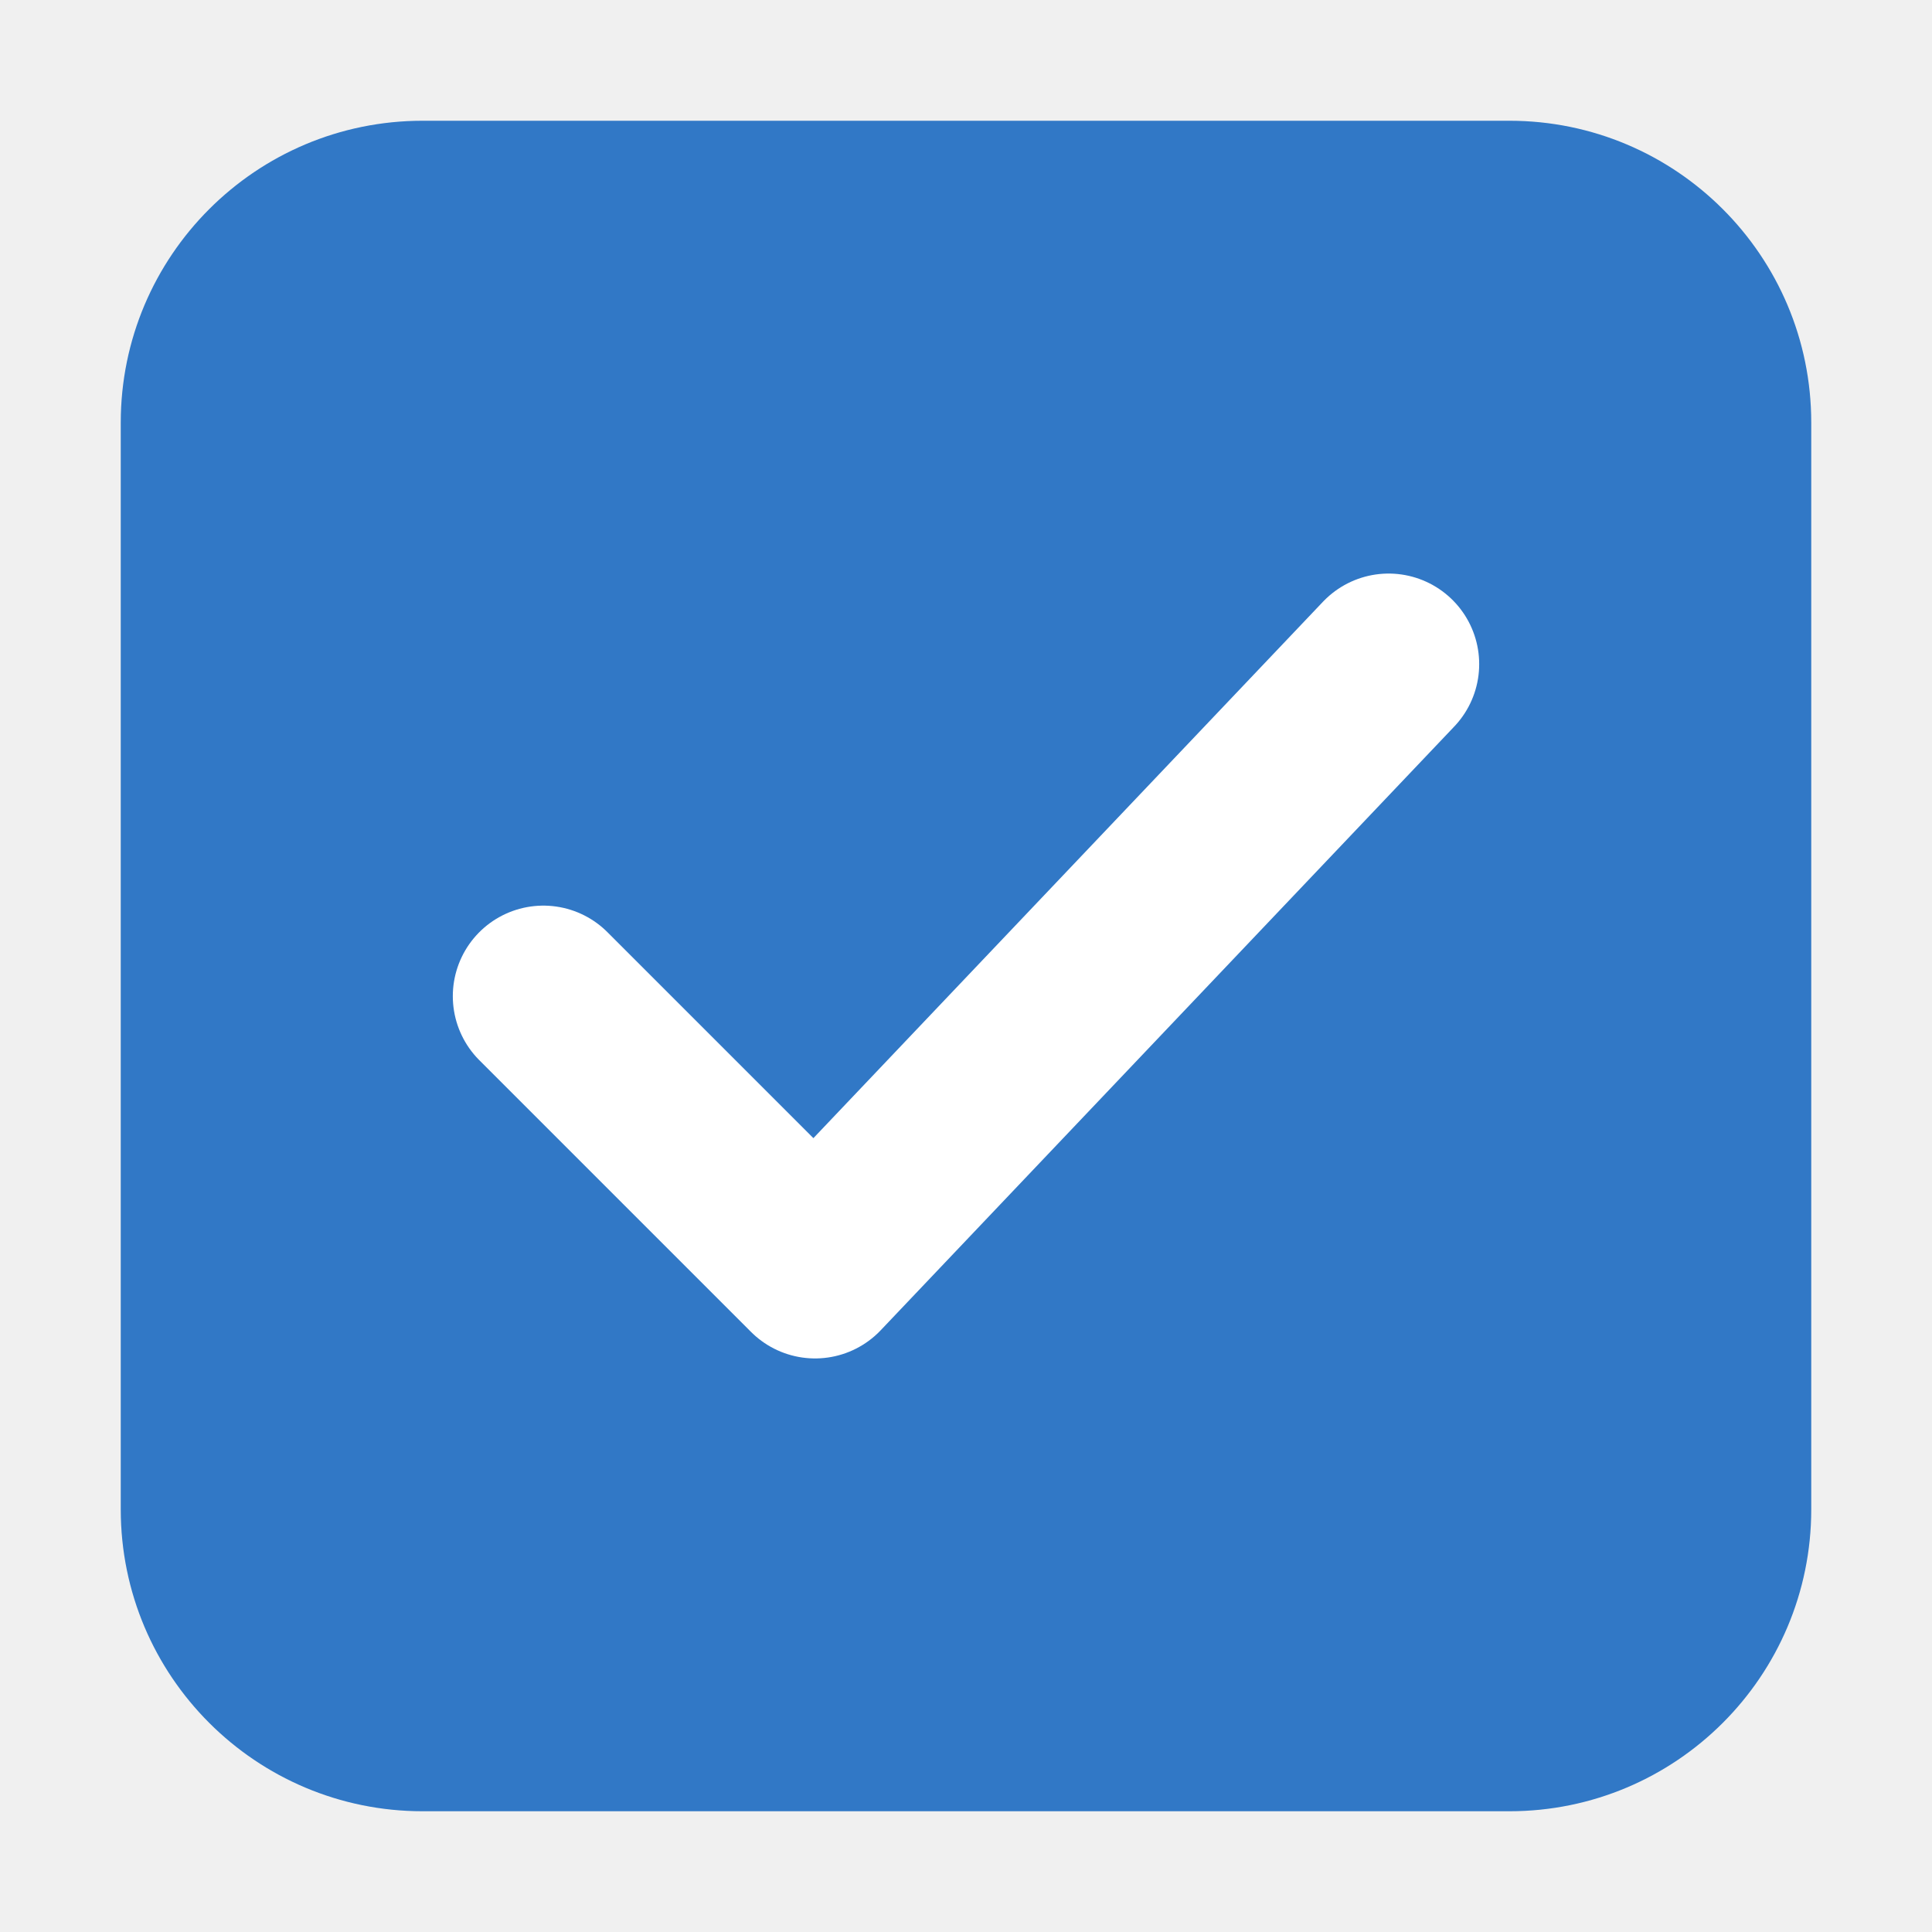
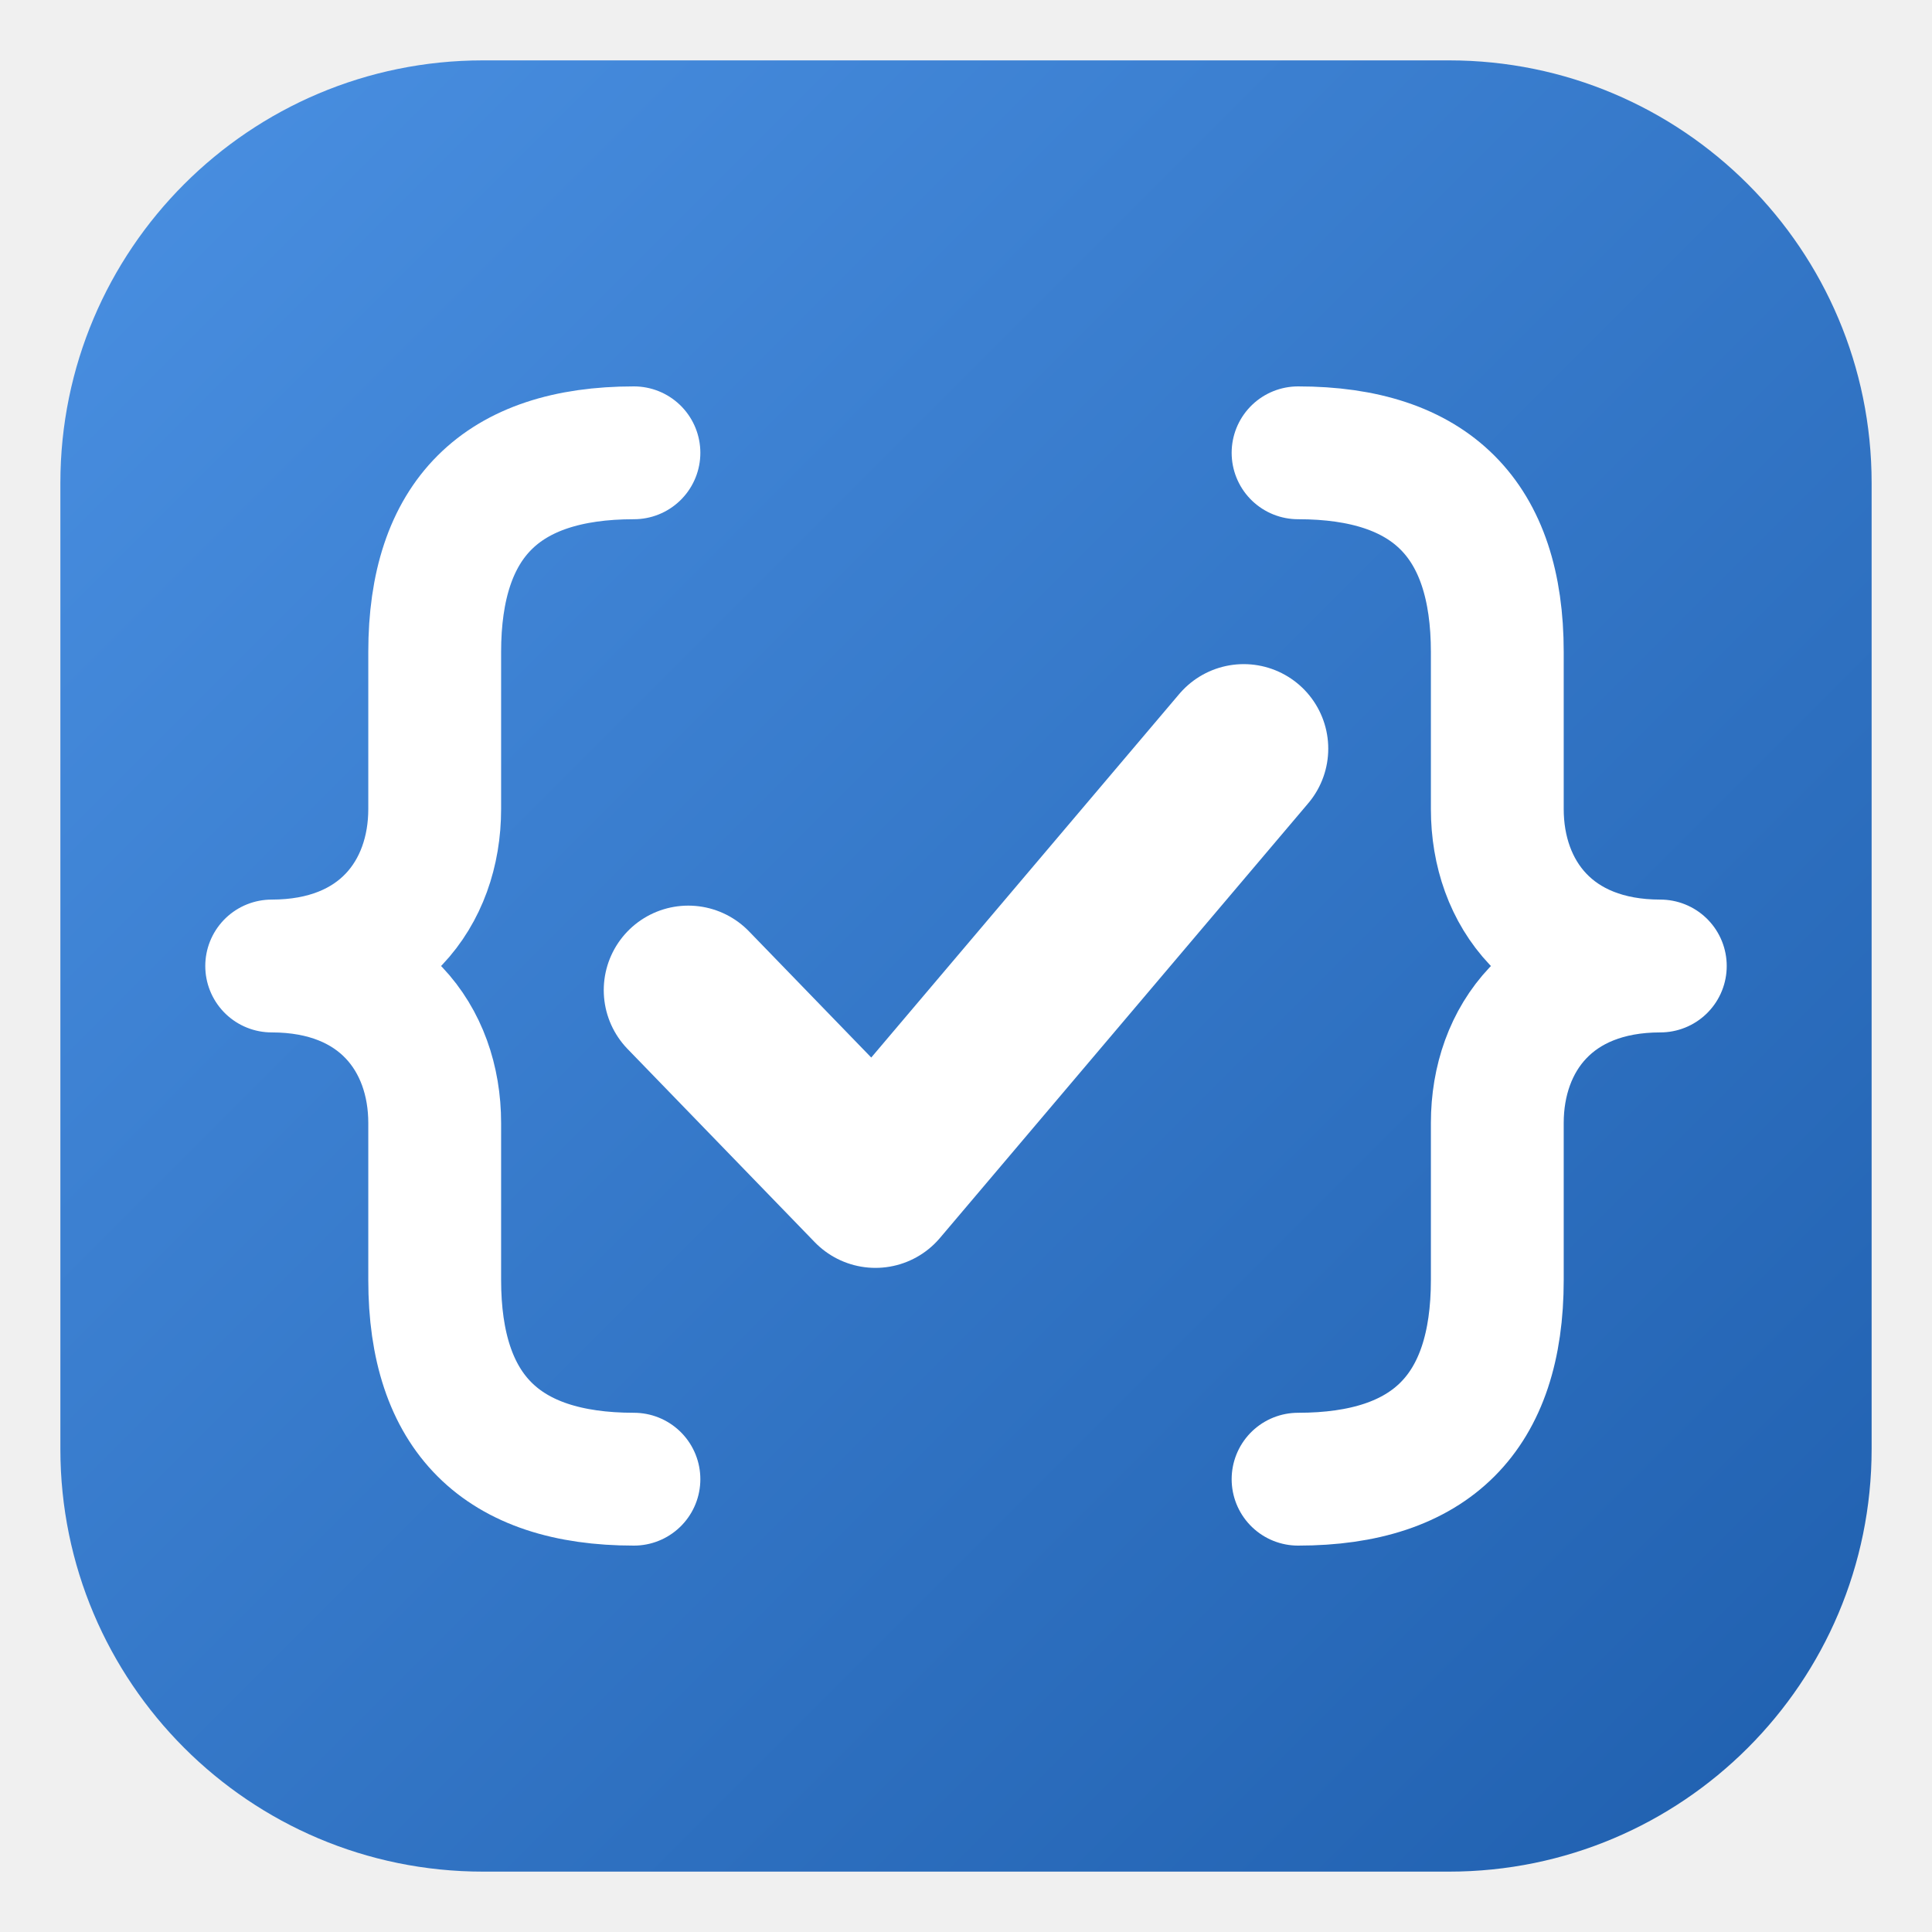
<svg xmlns="http://www.w3.org/2000/svg" viewBox="0 0 32 32" role="img" aria-label="TypeScript Test Toolkit">
-   <rect x="2" y="2" width="28" height="28" rx="5" fill="#3178c6" />
-   <path d="M9 16.5l4.5 4.5L23 11" stroke="#ffffff" stroke-width="3" stroke-linecap="round" stroke-linejoin="round" fill="none" />
+   <defs>
+     <linearGradient id="ts-bg" x1="0" y1="0" x2="1" y2="1">
+       <stop offset="0" stop-color="#4a90e2" />
+       <stop offset="1" stop-color="#1f5fae" />
+     </linearGradient>
+   </defs>
+   <rect x="1" y="1" width="30" height="30" rx="7" fill="url(#ts-bg)" />
+   <path d="M10.5 7.5c-2.2 0-3.3 1.1-3.3 3.3v2.6c0 1.4-.9 2.6-2.7 2.6 1.8 0 2.7 1.2 2.7 2.6v2.6c0 2.2 1.1 3.3 3.3 3.3" stroke="#fff" stroke-width="2.2" stroke-linecap="round" stroke-linejoin="round" fill="none" />
+   <path d="M21.5 7.5c2.2 0 3.3 1.1 3.3 3.3v2.6c0 1.4.9 2.6 2.7 2.6-1.8 0-2.7 1.2-2.7 2.6v2.6c0 2.2-1.1 3.3-3.3 3.3" stroke="#fff" stroke-width="2.2" stroke-linecap="round" stroke-linejoin="round" fill="none" />
+   <path d="M11.4 16.4l3.1 3.2 6.1-7.2" stroke="#fff" stroke-width="2.8" stroke-linecap="round" stroke-linejoin="round" fill="none" />
</svg>
